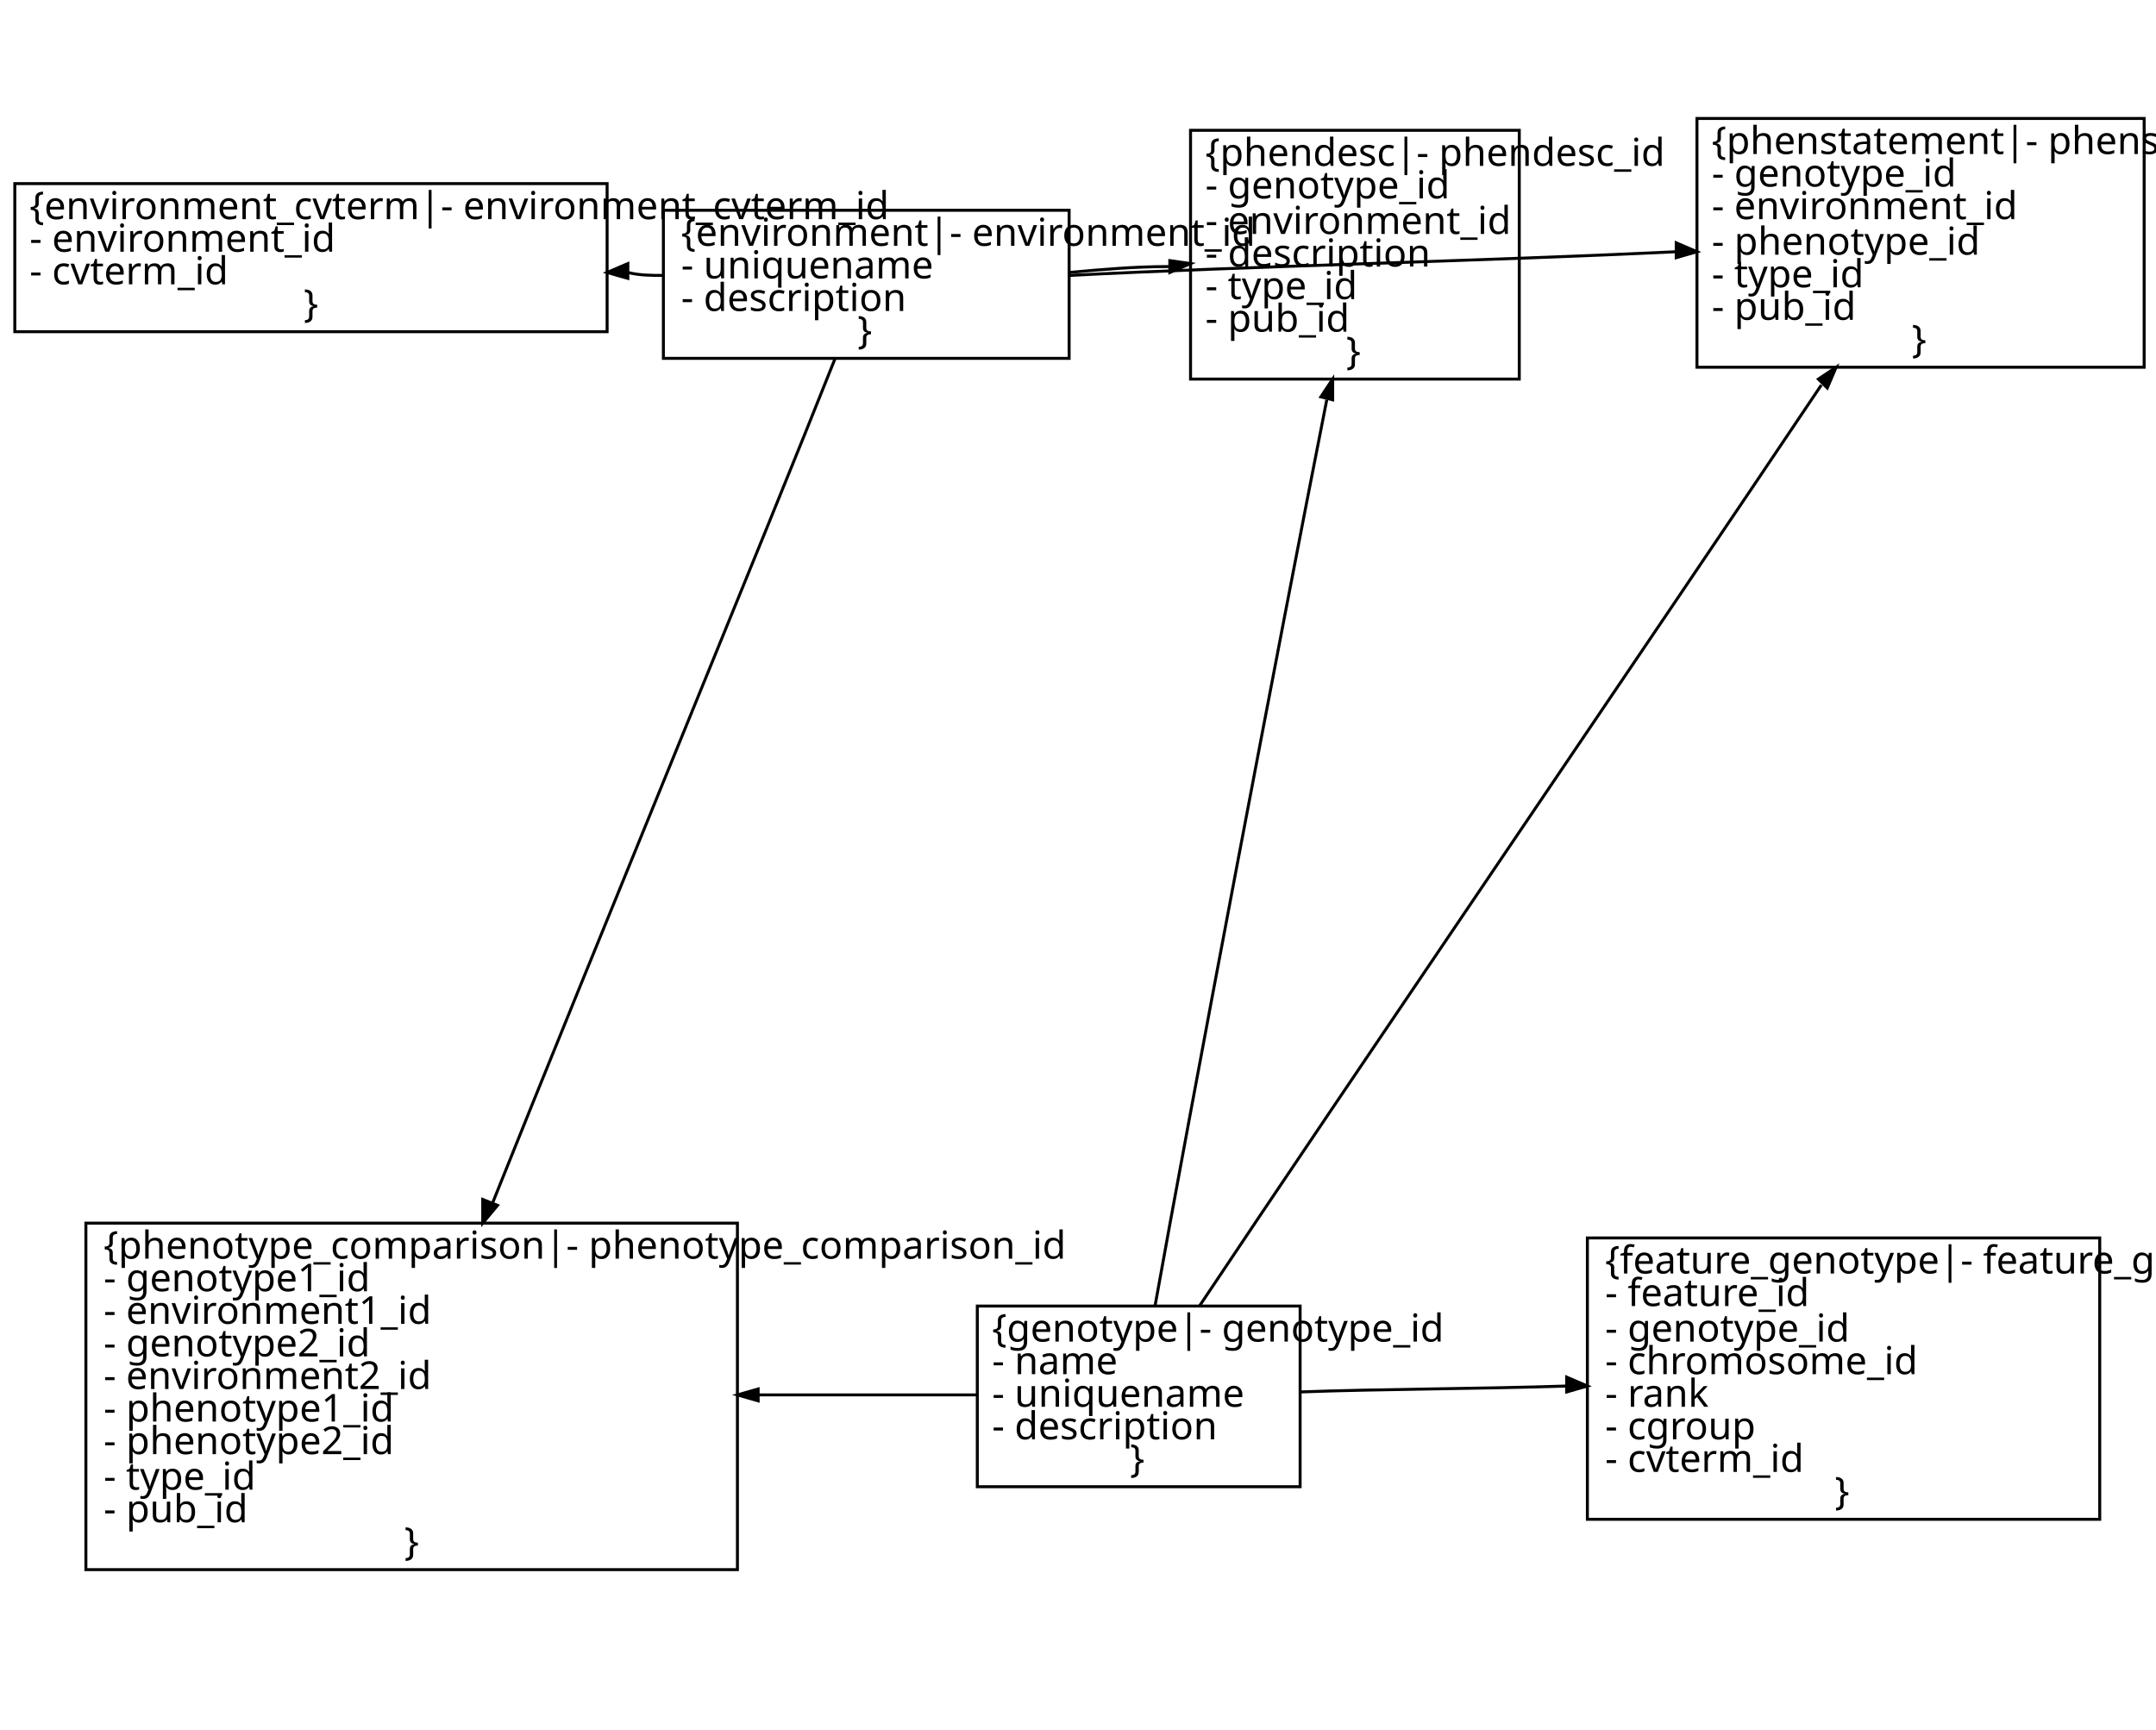
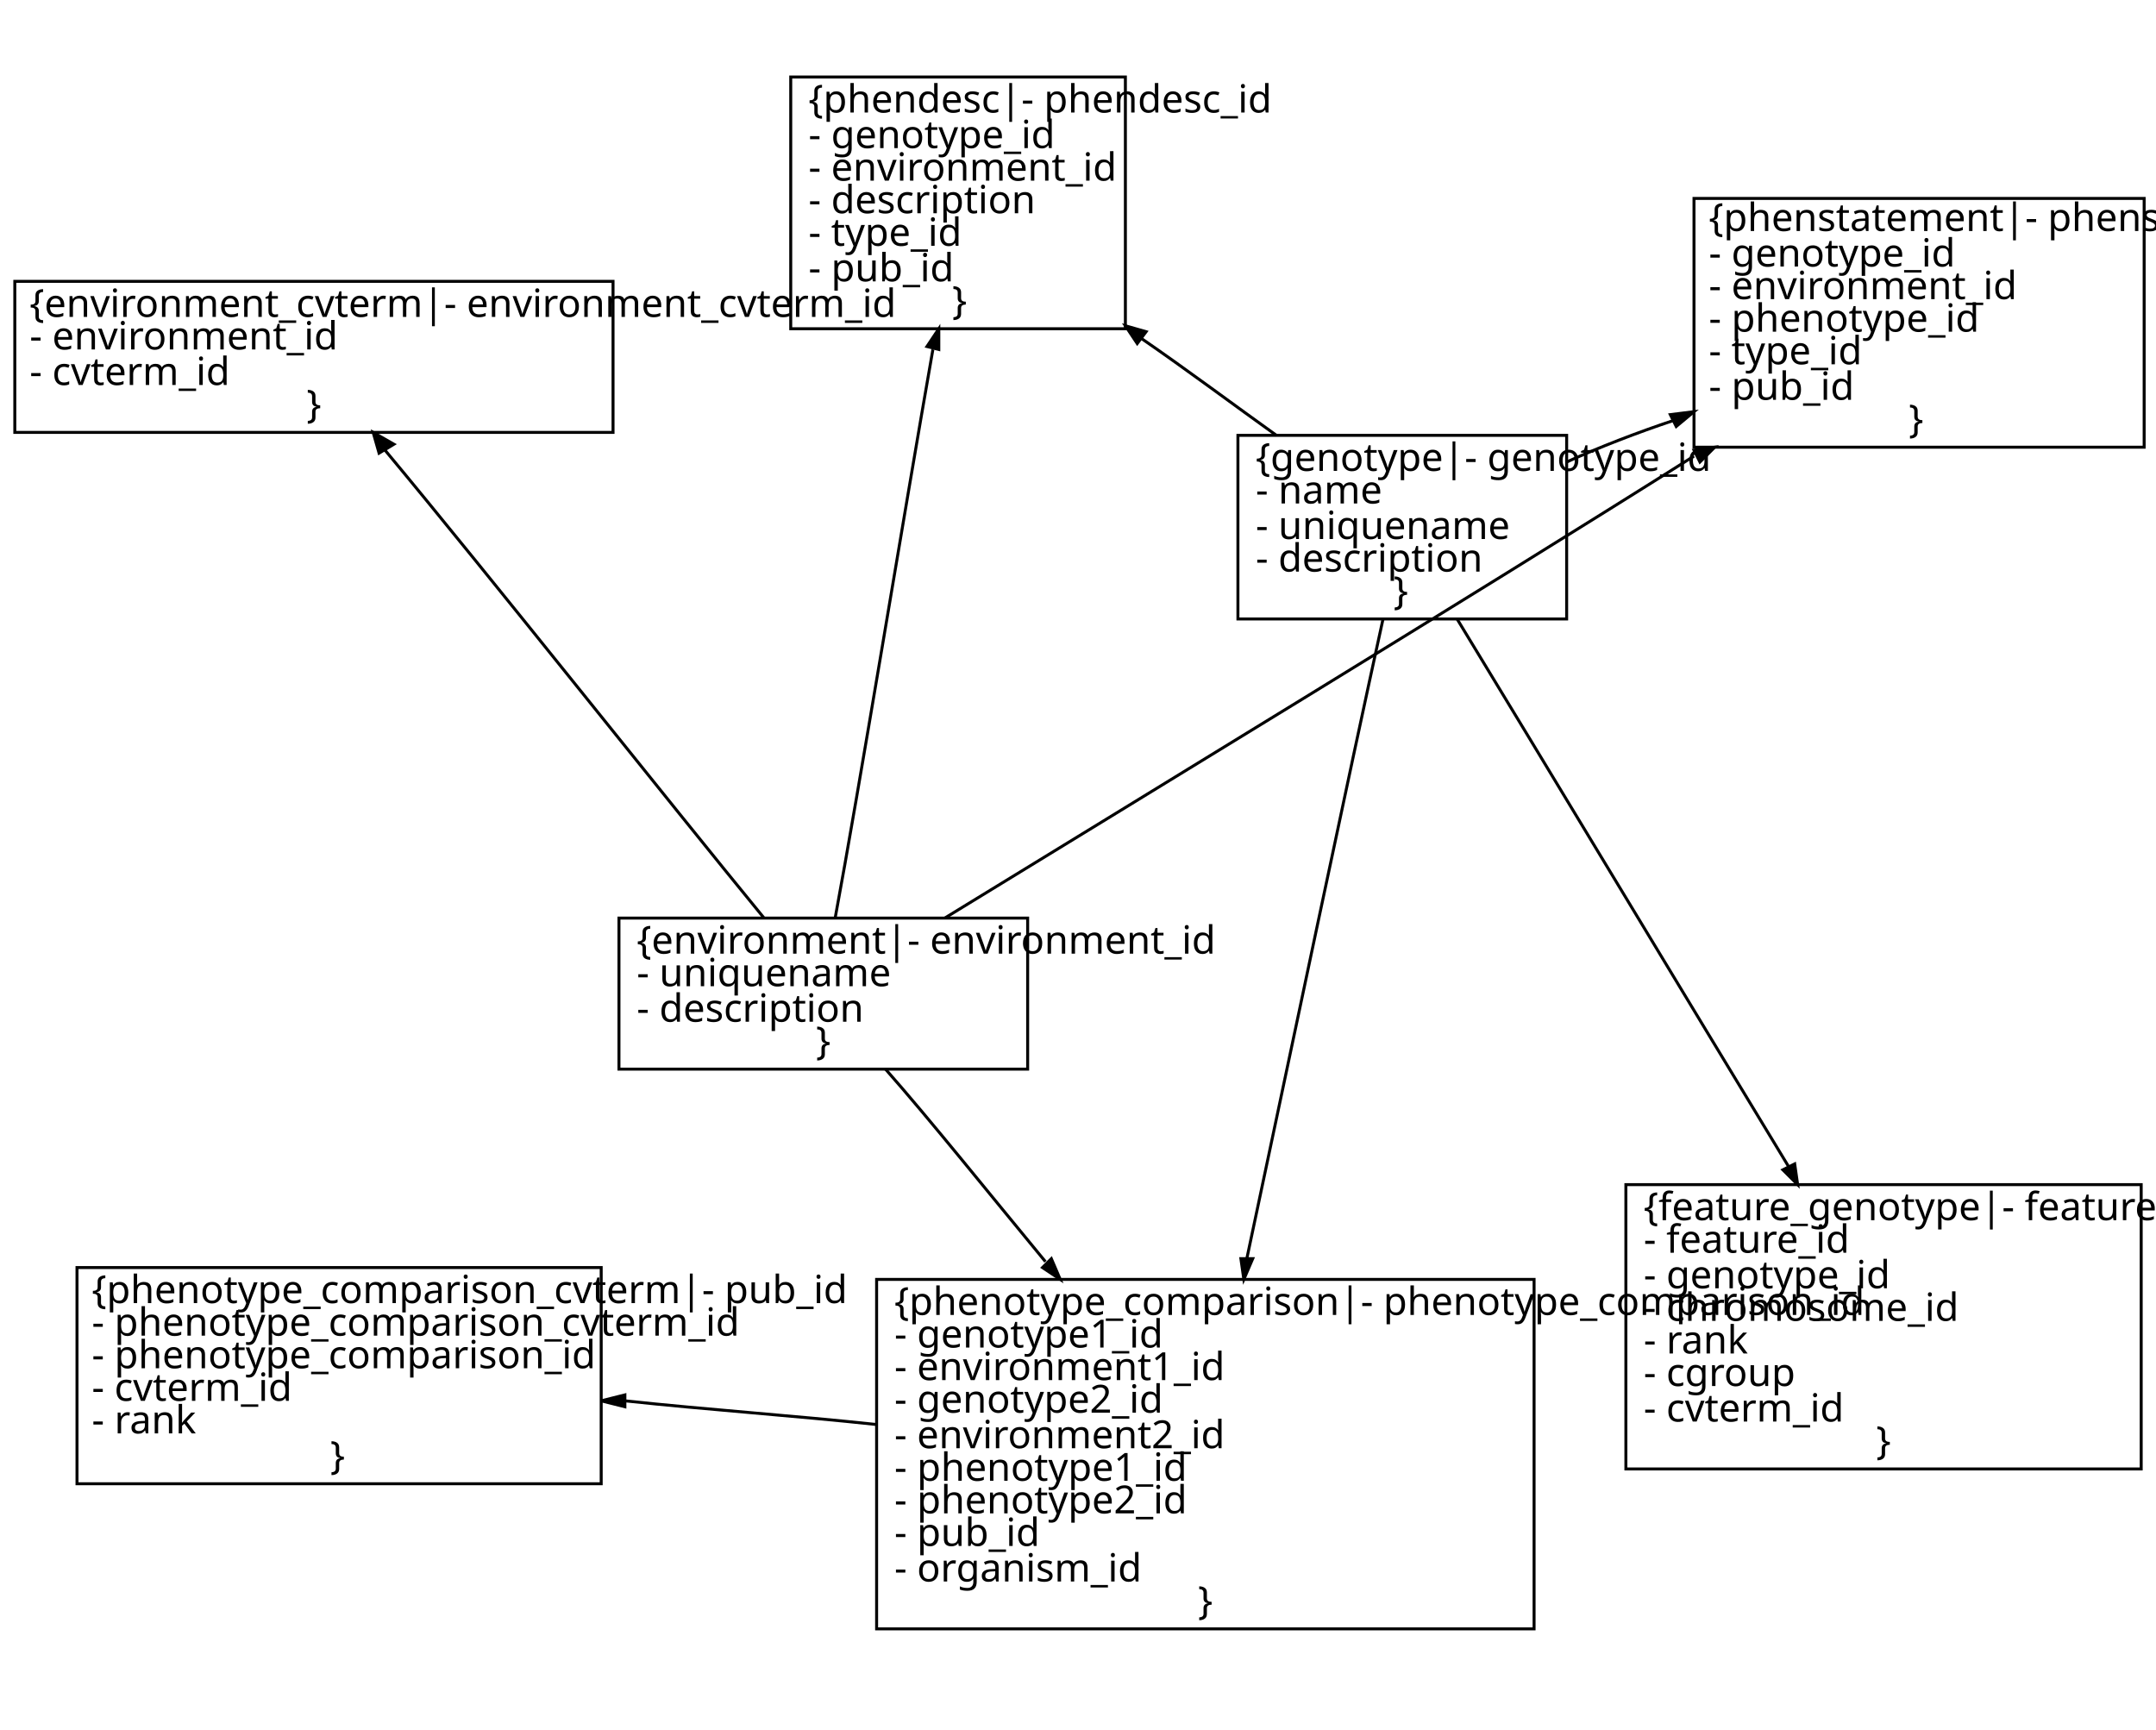
<svg xmlns="http://www.w3.org/2000/svg" width="728pt" height="584pt" viewBox="0 0 728 584">
  <g id="graph0" class="graph" style="font-family:Times-Roman;font-size:14.00;">
    <polygon style="fill:white;stroke:white;" points="-2,586 -2,-2 730,-2 730,586 -2,586" />
    <g id="node1" class="node">
-       <polygon style="fill:white;stroke:black;" points="330,502 439,502 439,441 330,441 330,502" />
-       <text text-anchor="start" x="335" y="453" style="font-size:9.75pt;">{genotype|- genotype_id </text>
-       <text text-anchor="start" x="335" y="464" style="font-size:9.75pt;">- name </text>
-       <text text-anchor="start" x="335" y="475" style="font-size:9.75pt;">- uniquename </text>
-       <text text-anchor="start" x="335" y="486" style="font-size:9.75pt;">- description </text>
-       <text text-anchor="middle" x="384" y="497" style="font-size:9.75pt;">}</text>
+       <polygon style="fill:white;stroke:black;" points="418,209 529,209 529,147 418,147 418,209" />
+       <text text-anchor="start" x="424" y="159" style="font-size:9.83pt;">{genotype|- genotype_id </text>
+       <text text-anchor="start" x="424" y="170" style="font-size:9.83pt;">- name </text>
+       <text text-anchor="start" x="424" y="182" style="font-size:9.83pt;">- uniquename </text>
+       <text text-anchor="start" x="424" y="193" style="font-size:9.83pt;">- description </text>
+       <text text-anchor="middle" x="473" y="204" style="font-size:9.83pt;">}</text>
    </g>
    <g id="node2" class="node">
-       <polygon style="fill:white;stroke:black;" points="536,513 709,513 709,418 536,418 536,513" />
-       <text text-anchor="start" x="542" y="430" style="font-size:9.75pt;">{feature_genotype|- feature_genotype_id </text>
-       <text text-anchor="start" x="542" y="441" style="font-size:9.75pt;">- feature_id </text>
-       <text text-anchor="start" x="542" y="453" style="font-size:9.75pt;">- genotype_id </text>
-       <text text-anchor="start" x="542" y="464" style="font-size:9.75pt;">- chromosome_id </text>
-       <text text-anchor="start" x="542" y="475" style="font-size:9.75pt;">- rank </text>
-       <text text-anchor="start" x="542" y="486" style="font-size:9.75pt;">- cgroup </text>
-       <text text-anchor="start" x="542" y="497" style="font-size:9.75pt;">- cvterm_id </text>
-       <text text-anchor="middle" x="622" y="508" style="font-size:9.75pt;">}</text>
+       <polygon style="fill:white;stroke:black;" points="549,496 723,496 723,400 549,400 549,496" />
+       <text text-anchor="start" x="555" y="412" style="font-size:9.83pt;">{feature_genotype|- feature_genotype_id </text>
+       <text text-anchor="start" x="555" y="423" style="font-size:9.83pt;">- feature_id </text>
+       <text text-anchor="start" x="555" y="435" style="font-size:9.83pt;">- genotype_id </text>
+       <text text-anchor="start" x="555" y="446" style="font-size:9.83pt;">- chromosome_id </text>
+       <text text-anchor="start" x="555" y="457" style="font-size:9.83pt;">- rank </text>
+       <text text-anchor="start" x="555" y="468" style="font-size:9.83pt;">- cgroup </text>
+       <text text-anchor="start" x="555" y="480" style="font-size:9.83pt;">- cvterm_id </text>
+       <text text-anchor="middle" x="636" y="491" style="font-size:9.83pt;">}</text>
    </g>
    <g id="edge10" class="edge">
-       <path style="fill:none;stroke:black;" d="M439,470C466,469 498,469 529,468" />
-       <polygon style="fill:black;stroke:black;" points="529,465 536,468 529,470 529,465" />
+       <path style="fill:none;stroke:black;" d="M492,209C520,255 570,338 604,394" />
+       <polygon style="fill:black;stroke:black;" points="606,393 607,400 602,395 606,393" />
    </g>
    <g id="node5" class="node">
-       <polygon style="fill:white;stroke:black;" points="573,124 724,124 724,40 573,40 573,124" />
-       <text text-anchor="start" x="578" y="52" style="font-size:9.75pt;">{phenstatement|- phenstatement_id </text>
-       <text text-anchor="start" x="578" y="63" style="font-size:9.75pt;">- genotype_id </text>
-       <text text-anchor="start" x="578" y="74" style="font-size:9.75pt;">- environment_id </text>
-       <text text-anchor="start" x="578" y="86" style="font-size:9.75pt;">- phenotype_id </text>
-       <text text-anchor="start" x="578" y="97" style="font-size:9.75pt;">- type_id </text>
-       <text text-anchor="start" x="578" y="108" style="font-size:9.75pt;">- pub_id </text>
-       <text text-anchor="middle" x="648" y="119" style="font-size:9.75pt;">}</text>
+       <polygon style="fill:white;stroke:black;" points="572,151 724,151 724,67 572,67 572,151" />
+       <text text-anchor="start" x="577" y="78" style="font-size:9.83pt;">{phenstatement|- phenstatement_id </text>
+       <text text-anchor="start" x="577" y="90" style="font-size:9.83pt;">- genotype_id </text>
+       <text text-anchor="start" x="577" y="101" style="font-size:9.83pt;">- environment_id </text>
+       <text text-anchor="start" x="577" y="112" style="font-size:9.83pt;">- phenotype_id </text>
+       <text text-anchor="start" x="577" y="123" style="font-size:9.83pt;">- type_id </text>
+       <text text-anchor="start" x="577" y="135" style="font-size:9.83pt;">- pub_id </text>
+       <text text-anchor="middle" x="647" y="146" style="font-size:9.83pt;">}</text>
    </g>
    <g id="edge16" class="edge">
-       <path style="fill:none;stroke:black;" d="M405,441C451,372 560,212 615,130" />
-       <polygon style="fill:black;stroke:black;" points="614,128 620,124 617,131 614,128" />
+       <path style="fill:none;stroke:black;" d="M529,156C540,151 553,146 565,142" />
+       <polygon style="fill:black;stroke:black;" points="564,140 572,139 566,144 564,140" />
    </g>
    <g id="node6" class="node">
-       <polygon style="fill:white;stroke:black;" points="402,128 513,128 513,44 402,44 402,128" />
-       <text text-anchor="start" x="407" y="56" style="font-size:9.75pt;">{phendesc|- phendesc_id </text>
-       <text text-anchor="start" x="407" y="67" style="font-size:9.75pt;">- genotype_id </text>
-       <text text-anchor="start" x="407" y="79" style="font-size:9.75pt;">- environment_id </text>
-       <text text-anchor="start" x="407" y="90" style="font-size:9.75pt;">- description </text>
-       <text text-anchor="start" x="407" y="101" style="font-size:9.75pt;">- type_id </text>
-       <text text-anchor="start" x="407" y="112" style="font-size:9.75pt;">- pub_id </text>
-       <text text-anchor="middle" x="457" y="123" style="font-size:9.75pt;">}</text>
+       <polygon style="fill:white;stroke:black;" points="267,111 380,111 380,26 267,26 267,111" />
+       <text text-anchor="start" x="273" y="38" style="font-size:9.83pt;">{phendesc|- phendesc_id </text>
+       <text text-anchor="start" x="273" y="50" style="font-size:9.83pt;">- genotype_id </text>
+       <text text-anchor="start" x="273" y="61" style="font-size:9.83pt;">- environment_id </text>
+       <text text-anchor="start" x="273" y="72" style="font-size:9.83pt;">- description </text>
+       <text text-anchor="start" x="273" y="83" style="font-size:9.83pt;">- type_id </text>
+       <text text-anchor="start" x="273" y="95" style="font-size:9.83pt;">- pub_id </text>
+       <text text-anchor="middle" x="324" y="106" style="font-size:9.83pt;">}</text>
    </g>
    <g id="edge12" class="edge">
-       <path style="fill:none;stroke:black;" d="M390,441C402,374 432,216 448,135" />
-       <polygon style="fill:black;stroke:black;" points="446,134 450,128 450,135 446,134" />
+       <path style="fill:none;stroke:black;" d="M431,147C417,137 401,125 385,114" />
+       <polygon style="fill:black;stroke:black;" points="384,116 380,110 387,112 384,116" />
    </g>
    <g id="node7" class="node">
-       <polygon style="fill:white;stroke:black;" points="29,530 249,530 249,413 29,413 29,530" />
-       <text text-anchor="start" x="35" y="425" style="font-size:9.75pt;">{phenotype_comparison|- phenotype_comparison_id </text>
-       <text text-anchor="start" x="35" y="436" style="font-size:9.75pt;">- genotype1_id </text>
-       <text text-anchor="start" x="35" y="447" style="font-size:9.75pt;">- environment1_id </text>
-       <text text-anchor="start" x="35" y="458" style="font-size:9.75pt;">- genotype2_id </text>
-       <text text-anchor="start" x="35" y="469" style="font-size:9.75pt;">- environment2_id </text>
-       <text text-anchor="start" x="35" y="480" style="font-size:9.75pt;">- phenotype1_id </text>
-       <text text-anchor="start" x="35" y="491" style="font-size:9.75pt;">- phenotype2_id </text>
-       <text text-anchor="start" x="35" y="503" style="font-size:9.75pt;">- type_id </text>
-       <text text-anchor="start" x="35" y="514" style="font-size:9.75pt;">- pub_id </text>
-       <text text-anchor="middle" x="139" y="525" style="font-size:9.75pt;">}</text>
+       <polygon style="fill:white;stroke:black;" points="296,550 518,550 518,432 296,432 296,550" />
+       <text text-anchor="start" x="302" y="444" style="font-size:9.83pt;">{phenotype_comparison|- phenotype_comparison_id </text>
+       <text text-anchor="start" x="302" y="455" style="font-size:9.83pt;">- genotype1_id </text>
+       <text text-anchor="start" x="302" y="466" style="font-size:9.83pt;">- environment1_id </text>
+       <text text-anchor="start" x="302" y="477" style="font-size:9.83pt;">- genotype2_id </text>
+       <text text-anchor="start" x="302" y="489" style="font-size:9.83pt;">- environment2_id </text>
+       <text text-anchor="start" x="302" y="500" style="font-size:9.83pt;">- phenotype1_id </text>
+       <text text-anchor="start" x="302" y="511" style="font-size:9.83pt;">- phenotype2_id </text>
+       <text text-anchor="start" x="302" y="522" style="font-size:9.83pt;">- pub_id </text>
+       <text text-anchor="start" x="302" y="534" style="font-size:9.83pt;">- organism_id </text>
+       <text text-anchor="middle" x="407" y="545" style="font-size:9.83pt;">}</text>
    </g>
    <g id="edge14" class="edge">
-       <path style="fill:none;stroke:black;" d="M330,471C308,471 282,471 256,471" />
-       <polygon style="fill:black;stroke:black;" points="256,473 249,471 256,469 256,473" />
+       <path style="fill:none;stroke:black;" d="M467,209C456,259 435,359 421,425" />
+       <polygon style="fill:black;stroke:black;" points="423,425 420,432 419,425 423,425" />
    </g>
    <g id="node3" class="node">
-       <polygon style="fill:white;stroke:black;" points="224,121 361,121 361,71 224,71 224,121" />
-       <text text-anchor="start" x="230" y="83" style="font-size:9.75pt;">{environment|- environment_id </text>
-       <text text-anchor="start" x="230" y="94" style="font-size:9.75pt;">- uniquename </text>
-       <text text-anchor="start" x="230" y="105" style="font-size:9.75pt;">- description </text>
-       <text text-anchor="middle" x="292" y="116" style="font-size:9.75pt;">}</text>
+       <polygon style="fill:white;stroke:black;" points="209,361 347,361 347,310 209,310 209,361" />
+       <text text-anchor="start" x="215" y="322" style="font-size:9.83pt;">{environment|- environment_id </text>
+       <text text-anchor="start" x="215" y="333" style="font-size:9.83pt;">- uniquename </text>
+       <text text-anchor="start" x="215" y="345" style="font-size:9.83pt;">- description </text>
+       <text text-anchor="middle" x="278" y="356" style="font-size:9.83pt;">}</text>
    </g>
    <g id="node4" class="node">
-       <polygon style="fill:white;stroke:black;" points="5,112 205,112 205,62 5,62 5,112" />
-       <text text-anchor="start" x="10" y="74" style="font-size:9.75pt;">{environment_cvterm|- environment_cvterm_id </text>
-       <text text-anchor="start" x="10" y="85" style="font-size:9.75pt;">- environment_id </text>
-       <text text-anchor="start" x="10" y="96" style="font-size:9.75pt;">- cvterm_id </text>
-       <text text-anchor="middle" x="105" y="107" style="font-size:9.75pt;">}</text>
+       <polygon style="fill:white;stroke:black;" points="5,146 207,146 207,95 5,95 5,146" />
+       <text text-anchor="start" x="10" y="107" style="font-size:9.83pt;">{environment_cvterm|- environment_cvterm_id </text>
+       <text text-anchor="start" x="10" y="118" style="font-size:9.83pt;">- environment_id </text>
+       <text text-anchor="start" x="10" y="130" style="font-size:9.83pt;">- cvterm_id </text>
+       <text text-anchor="middle" x="106" y="141" style="font-size:9.83pt;">}</text>
    </g>
    <g id="edge2" class="edge">
-       <path style="fill:none;stroke:black;" d="M224,93C220,93 216,93 212,92" />
-       <polygon style="fill:black;stroke:black;" points="212,94 205,92 212,89 212,94" />
+       <path style="fill:none;stroke:black;" d="M258,310C226,271 165,194 130,152" />
+       <polygon style="fill:black;stroke:black;" points="128,153 126,146 133,150 128,153" />
    </g>
    <g id="edge8" class="edge">
-       <path style="fill:none;stroke:black;" d="M361,93C419,90 504,88 566,85" />
-       <polygon style="fill:black;stroke:black;" points="566,82 573,85 566,87 566,82" />
+       <path style="fill:none;stroke:black;" d="M319,310C381,272 496,202 572,154" />
+       <polygon style="fill:black;stroke:black;" points="572,152 579,151 574,156 572,152" />
    </g>
    <g id="edge4" class="edge">
-       <path style="fill:none;stroke:black;" d="M361,92C372,91 383,90 395,90" />
-       <polygon style="fill:black;stroke:black;" points="395,88 402,89 395,92 395,88" />
+       <path style="fill:none;stroke:black;" d="M282,310C290,267 305,175 315,118" />
+       <polygon style="fill:black;stroke:black;" points="313,117 317,111 317,118 313,117" />
    </g>
    <g id="edge6" class="edge">
-       <path style="fill:none;stroke:black;" d="M282,121C259,179 200,322 166,407" />
-       <polygon style="fill:black;stroke:black;" points="168,407 163,413 163,405 168,407" />
+       <path style="fill:none;stroke:black;" d="M299,361C314,378 334,403 353,426" />
+       <polygon style="fill:black;stroke:black;" points="355,425 358,432 352,428 355,425" />
+     </g>
+     <g id="node8" class="node">
+       <polygon style="fill:white;stroke:black;" points="26,501 203,501 203,428 26,428 26,501" />
+       <text text-anchor="start" x="31" y="440" style="font-size:9.83pt;">{phenotype_comparison_cvterm|- pub_id </text>
+       <text text-anchor="start" x="31" y="451" style="font-size:9.83pt;">- phenotype_comparison_cvterm_id </text>
+       <text text-anchor="start" x="31" y="462" style="font-size:9.83pt;">- phenotype_comparison_id </text>
+       <text text-anchor="start" x="31" y="473" style="font-size:9.83pt;">- cvterm_id </text>
+       <text text-anchor="start" x="31" y="484" style="font-size:9.83pt;">- rank </text>
+       <text text-anchor="middle" x="114" y="496" style="font-size:9.83pt;">}</text>
+     </g>
+     <g id="edge18" class="edge">
+       <path style="fill:none;stroke:black;" d="M296,481C268,478 239,476 211,473" />
+       <polygon style="fill:black;stroke:black;" points="211,475 203,473 211,471 211,475" />
    </g>
  </g>
</svg>
